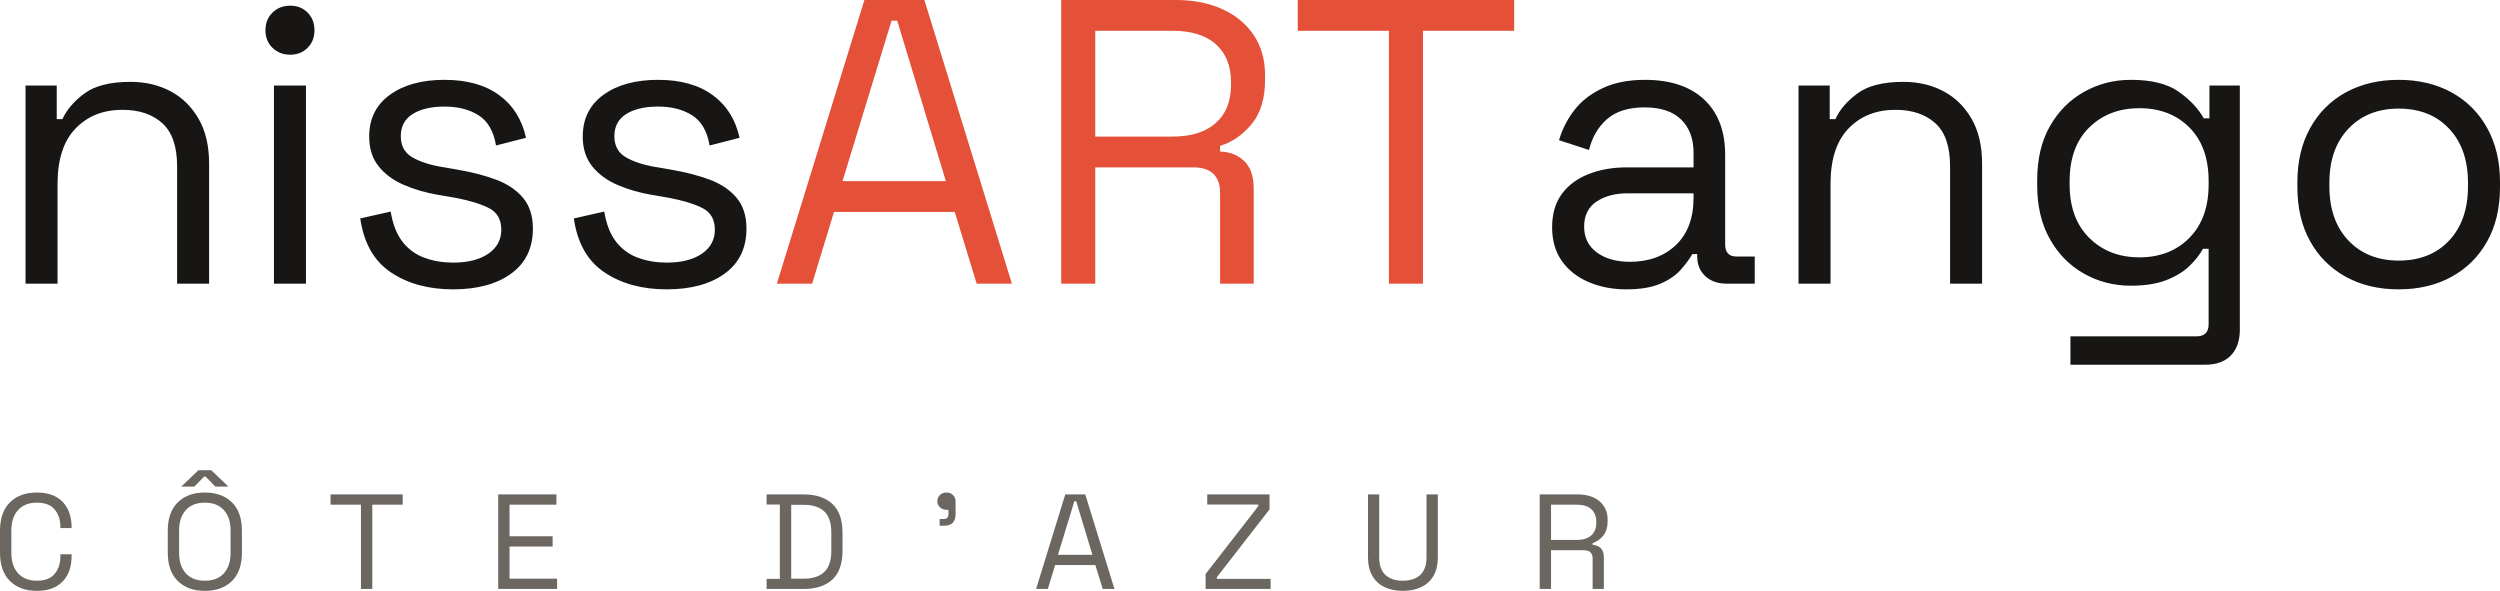
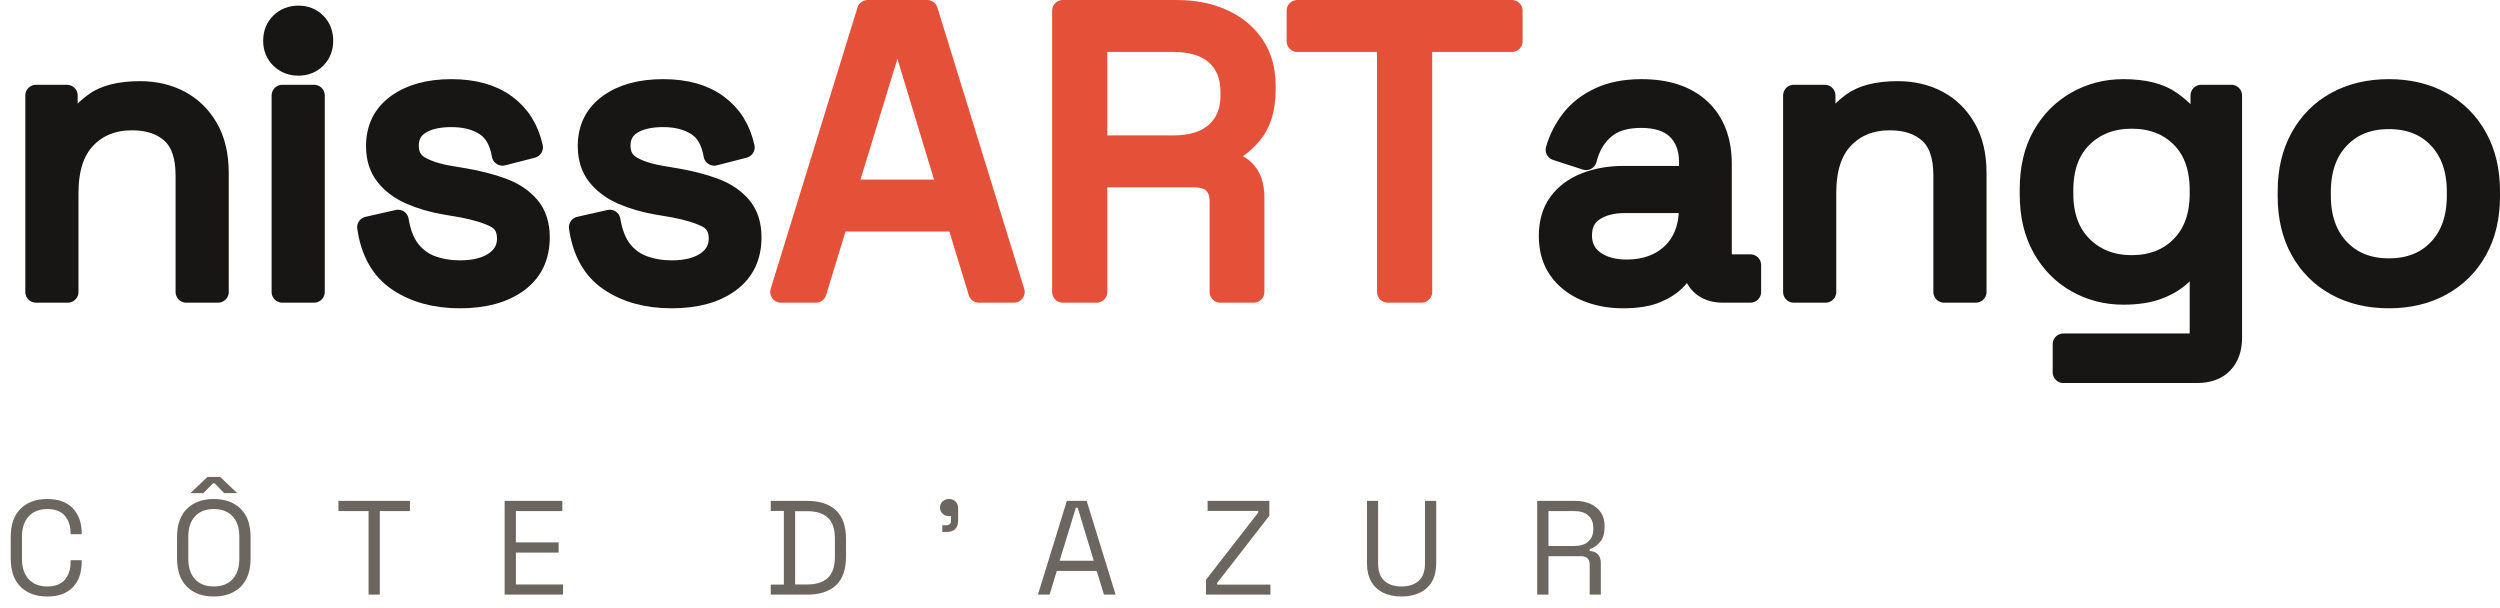
- <svg xmlns="http://www.w3.org/2000/svg" viewBox="1.80 -63.00 555.21 131.22">
-   <path fill="#171614" d="M7.47 0V-44.01H14.4V-36.54H15.66Q17.1 -39.69 20.56 -42.25Q24.03 -44.82 30.78 -44.82Q35.73 -44.82 39.64 -42.75Q43.56 -40.68 45.9 -36.63Q48.24 -32.58 48.24 -26.64V0H41.13V-26.1Q41.13 -32.67 37.84 -35.64Q34.56 -38.61 28.98 -38.61Q22.59 -38.61 18.59 -34.47Q14.58 -30.33 14.58 -22.14V0ZM62.64 0V-44.01H69.75V0ZM66.24 -50.85Q63.9 -50.85 62.32 -52.38Q60.75 -53.91 60.75 -56.25Q60.75 -58.68 62.32 -60.21Q63.9 -61.74 66.24 -61.74Q68.58 -61.74 70.11 -60.21Q71.64 -58.68 71.64 -56.25Q71.64 -53.91 70.11 -52.38Q68.58 -50.85 66.24 -50.85ZM102.42 1.26Q94.23 1.26 88.6 -2.52Q82.98 -6.3 81.81 -14.49L88.56 -16.02Q89.28 -11.7 91.26 -9.22Q93.24 -6.75 96.16 -5.71Q99.09 -4.68 102.42 -4.68Q107.37 -4.68 110.25 -6.66Q113.13 -8.64 113.13 -11.97Q113.13 -15.39 110.38 -16.79Q107.64 -18.18 102.87 -19.08L99.18 -19.71Q94.95 -20.43 91.44 -21.96Q87.93 -23.49 85.86 -26.1Q83.79 -28.71 83.79 -32.67Q83.79 -38.61 88.38 -41.94Q92.97 -45.27 100.53 -45.27Q108 -45.27 112.63 -41.89Q117.27 -38.52 118.62 -32.4L111.96 -30.69Q111.15 -35.46 108.09 -37.39Q105.03 -39.33 100.53 -39.33Q96.03 -39.33 93.42 -37.66Q90.81 -36 90.81 -32.76Q90.81 -29.61 93.28 -28.12Q95.76 -26.64 99.9 -25.92L103.59 -25.29Q108.27 -24.48 112 -23.09Q115.74 -21.69 117.94 -19.08Q120.15 -16.47 120.15 -12.24Q120.15 -5.76 115.34 -2.25Q110.52 1.26 102.42 1.26ZM149.85 1.26Q141.66 1.26 136.03 -2.52Q130.41 -6.3 129.24 -14.49L135.99 -16.02Q136.71 -11.7 138.69 -9.22Q140.67 -6.75 143.6 -5.71Q146.52 -4.68 149.85 -4.68Q154.8 -4.68 157.68 -6.66Q160.56 -8.64 160.56 -11.97Q160.56 -15.39 157.81 -16.79Q155.07 -18.18 150.3 -19.08L146.61 -19.71Q142.38 -20.43 138.87 -21.96Q135.36 -23.49 133.29 -26.1Q131.22 -28.71 131.22 -32.67Q131.22 -38.61 135.81 -41.94Q140.4 -45.27 147.96 -45.27Q155.43 -45.27 160.06 -41.89Q164.7 -38.52 166.05 -32.4L159.39 -30.69Q158.58 -35.46 155.52 -37.39Q152.46 -39.33 147.96 -39.33Q143.46 -39.33 140.85 -37.66Q138.24 -36 138.24 -32.76Q138.24 -29.61 140.72 -28.12Q143.19 -26.64 147.33 -25.92L151.02 -25.29Q155.7 -24.48 159.44 -23.09Q163.17 -21.69 165.38 -19.08Q167.58 -16.47 167.58 -12.24Q167.58 -5.76 162.76 -2.25Q157.95 1.26 149.85 1.26Z" />
-   <path fill="#E55039" d="M174.33 0 193.77 -63H207.09L226.53 0H218.7L213.84 -15.93H187.02L182.16 0ZM188.91 -22.77H211.86L201.06 -58.41H199.8ZM237.48 0V-63H262.95Q268.8 -63 273.25 -60.97Q277.71 -58.95 280.23 -55.21Q282.75 -51.48 282.75 -46.26V-45.27Q282.75 -39.06 279.78 -35.46Q276.81 -31.86 272.76 -30.6V-29.34Q276 -29.25 278.12 -27.23Q280.23 -25.2 280.23 -21.15V0H272.76V-20.25Q272.76 -22.95 271.27 -24.39Q269.79 -25.83 266.82 -25.83H245.04V0ZM245.04 -32.67H262.23Q268.44 -32.67 271.81 -35.69Q275.19 -38.7 275.19 -44.1V-44.73Q275.19 -50.13 271.86 -53.14Q268.53 -56.16 262.23 -56.16H245.04ZM310.26 0V-56.16H290.01V-63H338.07V-56.16H317.82V0Z" />
-   <path fill="#171614" d="M362.97 1.26Q358.38 1.26 354.6 -0.36Q350.82 -1.98 348.66 -5.04Q346.5 -8.1 346.5 -12.51Q346.5 -17.01 348.66 -19.93Q350.82 -22.86 354.6 -24.34Q358.38 -25.83 363.06 -25.83H377.91V-29.07Q377.91 -33.75 375.16 -36.45Q372.42 -39.15 367.02 -39.15Q361.71 -39.15 358.74 -36.58Q355.77 -34.02 354.69 -29.7L348.03 -31.86Q349.11 -35.55 351.45 -38.56Q353.79 -41.58 357.71 -43.42Q361.62 -45.27 367.11 -45.27Q375.57 -45.27 380.25 -40.91Q384.93 -36.54 384.93 -28.62V-8.73Q384.93 -6.03 387.45 -6.03H391.5V0H385.29Q382.32 0 380.52 -1.67Q378.72 -3.33 378.72 -6.12V-6.57H377.64Q376.65 -4.86 374.99 -3.01Q373.32 -1.17 370.44 0.05Q367.56 1.26 362.97 1.26ZM363.78 -4.86Q370.08 -4.86 374 -8.59Q377.91 -12.33 377.91 -19.08V-20.07H363.33Q359.1 -20.07 356.36 -18.23Q353.61 -16.38 353.61 -12.69Q353.61 -9 356.44 -6.93Q359.28 -4.86 363.78 -4.86ZM401.22 0V-44.01H408.15V-36.54H409.41Q410.85 -39.69 414.31 -42.25Q417.78 -44.82 424.53 -44.82Q429.48 -44.82 433.39 -42.75Q437.31 -40.68 439.65 -36.63Q441.99 -32.58 441.99 -26.64V0H434.88V-26.1Q434.88 -32.67 431.6 -35.64Q428.31 -38.61 422.73 -38.61Q416.34 -38.61 412.33 -34.47Q408.33 -30.33 408.33 -22.14V0ZM454.23 -21.78V-23.04Q454.23 -29.97 457.02 -34.92Q459.81 -39.87 464.58 -42.57Q469.35 -45.27 475.02 -45.27Q481.95 -45.27 485.68 -42.61Q489.42 -39.96 491.22 -36.72H492.48V-44.01H499.23V10.26Q499.23 13.86 497.25 15.93Q495.27 18 491.49 18H461.61V11.7H489.6Q492.3 11.7 492.3 9V-7.74H491.04Q489.96 -5.76 487.98 -3.87Q486 -1.98 482.85 -0.77Q479.7 0.45 475.02 0.45Q469.35 0.45 464.58 -2.25Q459.81 -4.95 457.02 -9.95Q454.23 -14.94 454.23 -21.78ZM476.91 -5.85Q483.75 -5.85 488.02 -10.17Q492.3 -14.49 492.3 -22.05V-22.77Q492.3 -30.42 488.02 -34.7Q483.75 -38.97 476.91 -38.97Q470.16 -38.97 465.79 -34.7Q461.43 -30.42 461.43 -22.77V-22.05Q461.43 -14.49 465.79 -10.17Q470.16 -5.85 476.91 -5.85ZM534.51 1.26Q527.85 1.26 522.76 -1.53Q517.68 -4.32 514.85 -9.41Q512.01 -14.49 512.01 -21.42V-22.59Q512.01 -29.43 514.85 -34.56Q517.68 -39.69 522.76 -42.48Q527.85 -45.27 534.51 -45.27Q541.17 -45.27 546.25 -42.48Q551.34 -39.69 554.17 -34.56Q557.01 -29.43 557.01 -22.59V-21.42Q557.01 -14.49 554.17 -9.41Q551.34 -4.32 546.25 -1.53Q541.17 1.26 534.51 1.26ZM534.51 -5.13Q541.53 -5.13 545.71 -9.58Q549.9 -14.04 549.9 -21.6V-22.41Q549.9 -29.97 545.71 -34.42Q541.53 -38.88 534.51 -38.88Q527.58 -38.88 523.35 -34.42Q519.12 -29.97 519.12 -22.41V-21.6Q519.12 -14.04 523.35 -9.58Q527.58 -5.13 534.51 -5.13Z" />
+ <svg xmlns="http://www.w3.org/2000/svg" viewBox="-0.60 -65.40 560.01 136.02">
+   <path fill="#171614" d="M7.47 0V-44.01H14.4V-36.54H15.66Q17.1 -39.69 20.56 -42.25Q24.03 -44.82 30.78 -44.82Q35.73 -44.82 39.64 -42.75Q43.56 -40.68 45.9 -36.63Q48.24 -32.58 48.24 -26.64V0H41.13V-26.1Q41.13 -32.67 37.84 -35.64Q34.56 -38.61 28.98 -38.61Q22.59 -38.61 18.59 -34.47Q14.58 -30.33 14.58 -22.14V0ZM62.64 0V-44.01H69.75V0ZM66.24 -50.85Q63.9 -50.85 62.32 -52.38Q60.75 -53.91 60.75 -56.25Q60.75 -58.68 62.32 -60.21Q63.9 -61.74 66.24 -61.74Q68.58 -61.74 70.11 -60.21Q71.64 -58.68 71.64 -56.25Q71.64 -53.91 70.11 -52.38Q68.58 -50.85 66.24 -50.85ZM102.42 1.26Q94.23 1.26 88.6 -2.52Q82.98 -6.3 81.81 -14.49L88.56 -16.02Q89.28 -11.7 91.26 -9.22Q93.24 -6.75 96.16 -5.71Q99.09 -4.68 102.42 -4.68Q107.37 -4.68 110.25 -6.66Q113.13 -8.64 113.13 -11.97Q113.13 -15.39 110.38 -16.79Q107.64 -18.18 102.87 -19.08L99.18 -19.71Q94.95 -20.43 91.44 -21.96Q87.93 -23.49 85.86 -26.1Q83.79 -28.71 83.79 -32.67Q83.79 -38.61 88.38 -41.94Q92.97 -45.27 100.53 -45.27Q108 -45.27 112.63 -41.89Q117.27 -38.52 118.62 -32.4L111.96 -30.69Q111.15 -35.46 108.09 -37.39Q105.03 -39.33 100.53 -39.33Q96.03 -39.33 93.42 -37.66Q90.81 -36 90.81 -32.76Q90.81 -29.61 93.28 -28.12Q95.76 -26.64 99.9 -25.92L103.59 -25.29Q108.27 -24.48 112 -23.09Q115.74 -21.69 117.94 -19.08Q120.15 -16.47 120.15 -12.24Q120.15 -5.76 115.34 -2.25Q110.52 1.26 102.42 1.26ZM149.85 1.26Q141.66 1.26 136.03 -2.52Q130.41 -6.3 129.24 -14.49L135.99 -16.02Q136.71 -11.7 138.69 -9.22Q140.67 -6.75 143.6 -5.71Q146.52 -4.68 149.85 -4.68Q154.8 -4.68 157.68 -6.66Q160.56 -8.64 160.56 -11.97Q160.56 -15.39 157.81 -16.79Q155.07 -18.18 150.3 -19.08L146.61 -19.71Q142.38 -20.43 138.87 -21.96Q135.36 -23.49 133.29 -26.1Q131.22 -28.71 131.22 -32.67Q131.22 -38.61 135.81 -41.94Q140.4 -45.27 147.96 -45.27Q155.43 -45.27 160.06 -41.89Q164.7 -38.52 166.05 -32.4L159.39 -30.69Q158.58 -35.46 155.52 -37.39Q152.46 -39.33 147.96 -39.33Q143.46 -39.33 140.85 -37.66Q138.24 -36 138.24 -32.76Q138.24 -29.61 140.72 -28.12Q143.19 -26.64 147.33 -25.92L151.02 -25.29Q155.7 -24.48 159.44 -23.09Q163.17 -21.69 165.38 -19.08Q167.58 -16.47 167.58 -12.24Q167.58 -5.76 162.76 -2.25Q157.95 1.26 149.85 1.26Z" stroke="#171614" stroke-width="4.8" stroke-linejoin="round" paint-order="stroke" />
+   <path fill="#E55039" d="M174.33 0 193.77 -63H207.09L226.53 0H218.7L213.84 -15.93H187.02L182.16 0ZM188.91 -22.77H211.86L201.06 -58.41H199.8ZM237.48 0V-63H262.95Q268.8 -63 273.25 -60.97Q277.71 -58.95 280.23 -55.21Q282.75 -51.48 282.75 -46.26V-45.27Q282.75 -39.06 279.78 -35.46Q276.81 -31.86 272.76 -30.6V-29.34Q276 -29.25 278.12 -27.23Q280.23 -25.2 280.23 -21.15V0H272.76V-20.25Q272.76 -22.95 271.27 -24.39Q269.79 -25.83 266.82 -25.83H245.04V0ZM245.04 -32.67H262.23Q268.44 -32.67 271.81 -35.69Q275.19 -38.7 275.19 -44.1V-44.73Q275.19 -50.13 271.86 -53.14Q268.53 -56.16 262.23 -56.16H245.04ZM310.26 0V-56.16H290.01V-63H338.07V-56.16H317.82V0Z" stroke="#E55039" stroke-width="4.8" stroke-linejoin="round" paint-order="stroke" />
+   <path fill="#171614" d="M362.97 1.26Q358.38 1.26 354.6 -0.36Q350.82 -1.98 348.66 -5.04Q346.5 -8.1 346.5 -12.51Q346.5 -17.01 348.66 -19.93Q350.82 -22.86 354.6 -24.34Q358.38 -25.83 363.06 -25.83H377.91V-29.07Q377.91 -33.75 375.16 -36.45Q372.42 -39.15 367.02 -39.15Q361.71 -39.15 358.74 -36.58Q355.77 -34.02 354.69 -29.7L348.03 -31.86Q349.11 -35.55 351.45 -38.56Q353.79 -41.58 357.71 -43.42Q361.62 -45.27 367.11 -45.27Q375.57 -45.27 380.25 -40.91Q384.93 -36.54 384.93 -28.62V-8.73Q384.93 -6.03 387.45 -6.03H391.5V0H385.29Q382.32 0 380.52 -1.67Q378.72 -3.33 378.72 -6.12V-6.57H377.64Q376.65 -4.86 374.99 -3.01Q373.32 -1.17 370.44 0.05Q367.56 1.26 362.97 1.26ZM363.78 -4.86Q370.08 -4.86 374 -8.59Q377.91 -12.33 377.91 -19.08V-20.07H363.33Q359.1 -20.07 356.36 -18.23Q353.61 -16.38 353.61 -12.69Q353.61 -9 356.44 -6.93Q359.28 -4.86 363.78 -4.86ZM401.22 0V-44.01H408.15V-36.54H409.41Q410.85 -39.69 414.31 -42.25Q417.78 -44.82 424.53 -44.82Q429.48 -44.82 433.39 -42.75Q437.31 -40.68 439.65 -36.63Q441.99 -32.58 441.99 -26.64V0H434.88V-26.1Q434.88 -32.67 431.6 -35.64Q428.31 -38.61 422.73 -38.61Q416.34 -38.61 412.33 -34.47Q408.33 -30.33 408.33 -22.14V0ZM454.23 -21.78V-23.04Q454.23 -29.97 457.02 -34.92Q459.81 -39.87 464.58 -42.57Q469.35 -45.27 475.02 -45.27Q481.95 -45.27 485.68 -42.61Q489.42 -39.96 491.22 -36.72H492.48V-44.01H499.23V10.26Q499.23 13.86 497.25 15.93Q495.27 18 491.49 18H461.61V11.7H489.6Q492.3 11.7 492.3 9V-7.74H491.04Q489.96 -5.76 487.98 -3.87Q486 -1.98 482.85 -0.77Q479.7 0.45 475.02 0.45Q469.35 0.45 464.58 -2.25Q459.81 -4.95 457.02 -9.95Q454.23 -14.94 454.23 -21.78ZM476.91 -5.85Q483.75 -5.85 488.02 -10.17Q492.3 -14.49 492.3 -22.05V-22.77Q492.3 -30.42 488.02 -34.7Q483.75 -38.97 476.91 -38.97Q470.16 -38.97 465.79 -34.7Q461.43 -30.42 461.43 -22.77V-22.05Q461.43 -14.49 465.79 -10.17Q470.16 -5.85 476.91 -5.85ZM534.51 1.26Q527.85 1.26 522.76 -1.53Q517.68 -4.32 514.85 -9.41Q512.01 -14.49 512.01 -21.42V-22.59Q512.01 -29.43 514.85 -34.56Q517.68 -39.69 522.76 -42.48Q527.85 -45.27 534.51 -45.27Q541.17 -45.27 546.25 -42.48Q551.34 -39.69 554.17 -34.56Q557.01 -29.43 557.01 -22.59V-21.42Q557.01 -14.49 554.17 -9.41Q551.34 -4.32 546.25 -1.53Q541.17 1.26 534.51 1.26ZM534.51 -5.13Q541.53 -5.13 545.71 -9.58Q549.9 -14.04 549.9 -21.6V-22.41Q549.9 -29.97 545.71 -34.42Q541.53 -38.88 534.51 -38.88Q527.58 -38.88 523.35 -34.42Q519.12 -29.97 519.12 -22.41V-21.6Q519.12 -14.04 523.35 -9.58Q527.58 -5.13 534.51 -5.13Z" stroke="#171614" stroke-width="4.8" stroke-linejoin="round" paint-order="stroke" />
  <path fill="#6B6660" d="M9.99 68.22Q6.24 68.22 4.02 66.05Q1.8 63.87 1.8 59.7V54.9Q1.8 50.73 4.02 48.55Q6.24 46.38 9.99 46.38Q13.71 46.38 15.7 48.45Q17.7 50.52 17.7 54.12V54.27H15.21V54.03Q15.21 51.66 13.93 50.14Q12.66 48.63 9.99 48.63Q7.32 48.63 5.82 50.27Q4.32 51.9 4.32 54.84V59.76Q4.32 62.7 5.82 64.33Q7.32 65.97 9.99 65.97Q12.66 65.97 13.93 64.45Q15.21 62.94 15.21 60.57V60.09H17.7V60.48Q17.7 64.08 15.7 66.15Q13.71 68.22 9.99 68.22ZM47.28 68.22Q43.53 68.22 41.3 66.05Q39.06 63.87 39.06 59.7V54.9Q39.06 50.73 41.3 48.55Q43.53 46.38 47.28 46.38Q51.06 46.38 53.3 48.55Q55.53 50.73 55.53 54.9V59.7Q55.53 63.87 53.3 66.05Q51.06 68.22 47.28 68.22ZM47.28 65.97Q50.01 65.97 51.51 64.33Q53.01 62.7 53.01 59.79V54.81Q53.01 51.9 51.51 50.27Q50.01 48.63 47.28 48.63Q44.58 48.63 43.08 50.27Q41.58 51.9 41.58 54.81V59.79Q41.58 62.7 43.08 64.33Q44.58 65.97 47.28 65.97ZM42.06 45.06 45.87 41.43H48.72L52.53 45.06H49.62L47.49 42.87H47.1L44.97 45.06ZM81.96 67.8V49.08H75.21V46.8H91.23V49.08H84.48V67.8ZM112.44 67.8V46.8H125.37V49.08H114.96V56.1H124.53V58.38H114.96V65.52H125.52V67.8ZM172.05 67.8V65.55H174.99V49.05H172.05V46.8H180.24Q184.38 46.8 186.65 48.9Q188.91 51 188.91 55.35V59.25Q188.91 63.63 186.65 65.72Q184.38 67.8 180.24 67.8ZM177.51 65.52H180.24Q183.3 65.52 184.86 64.02Q186.42 62.52 186.42 59.37V55.26Q186.42 52.05 184.86 50.58Q183.3 49.11 180.24 49.11H177.51ZM210.48 53.76V52.26H211.35Q212.43 52.26 212.43 51.18V50.22H212.01Q211.14 50.22 210.56 49.68Q209.97 49.14 209.97 48.33Q209.97 47.46 210.56 46.92Q211.14 46.38 212.01 46.38Q212.88 46.38 213.45 46.95Q214.02 47.52 214.02 48.39V51.18Q214.02 53.76 211.44 53.76ZM231.9 67.8 238.38 46.8H242.82L249.3 67.8H246.69L245.07 62.49H236.13L234.51 67.8ZM236.76 60.21H244.41L240.81 48.33H240.39ZM269.55 67.8V64.47L281.25 49.41V49.05H269.91V46.8H283.74V50.13L272.04 65.19V65.55H283.98V67.8ZM313.35 68.22Q311.01 68.22 309.27 67.38Q307.53 66.54 306.57 64.88Q305.61 63.21 305.61 60.78V46.8H308.1V60.81Q308.1 63.39 309.48 64.68Q310.86 65.97 313.35 65.97Q315.84 65.97 317.22 64.68Q318.6 63.39 318.6 60.81V46.8H321.12V60.78Q321.12 63.21 320.16 64.88Q319.2 66.54 317.44 67.38Q315.69 68.22 313.35 68.22ZM343.74 67.8V46.8H352.23Q354.18 46.8 355.67 47.47Q357.15 48.15 357.99 49.39Q358.83 50.64 358.83 52.38V52.71Q358.83 54.78 357.84 55.98Q356.85 57.18 355.5 57.6V58.02Q356.58 58.05 357.29 58.72Q357.99 59.4 357.99 60.75V67.8H355.5V61.05Q355.5 60.15 355.01 59.67Q354.51 59.19 353.52 59.19H346.26V67.8ZM346.26 56.91H351.99Q354.06 56.91 355.19 55.91Q356.31 54.9 356.31 53.1V52.89Q356.31 51.09 355.2 50.08Q354.09 49.08 351.99 49.08H346.26Z" />
</svg>
